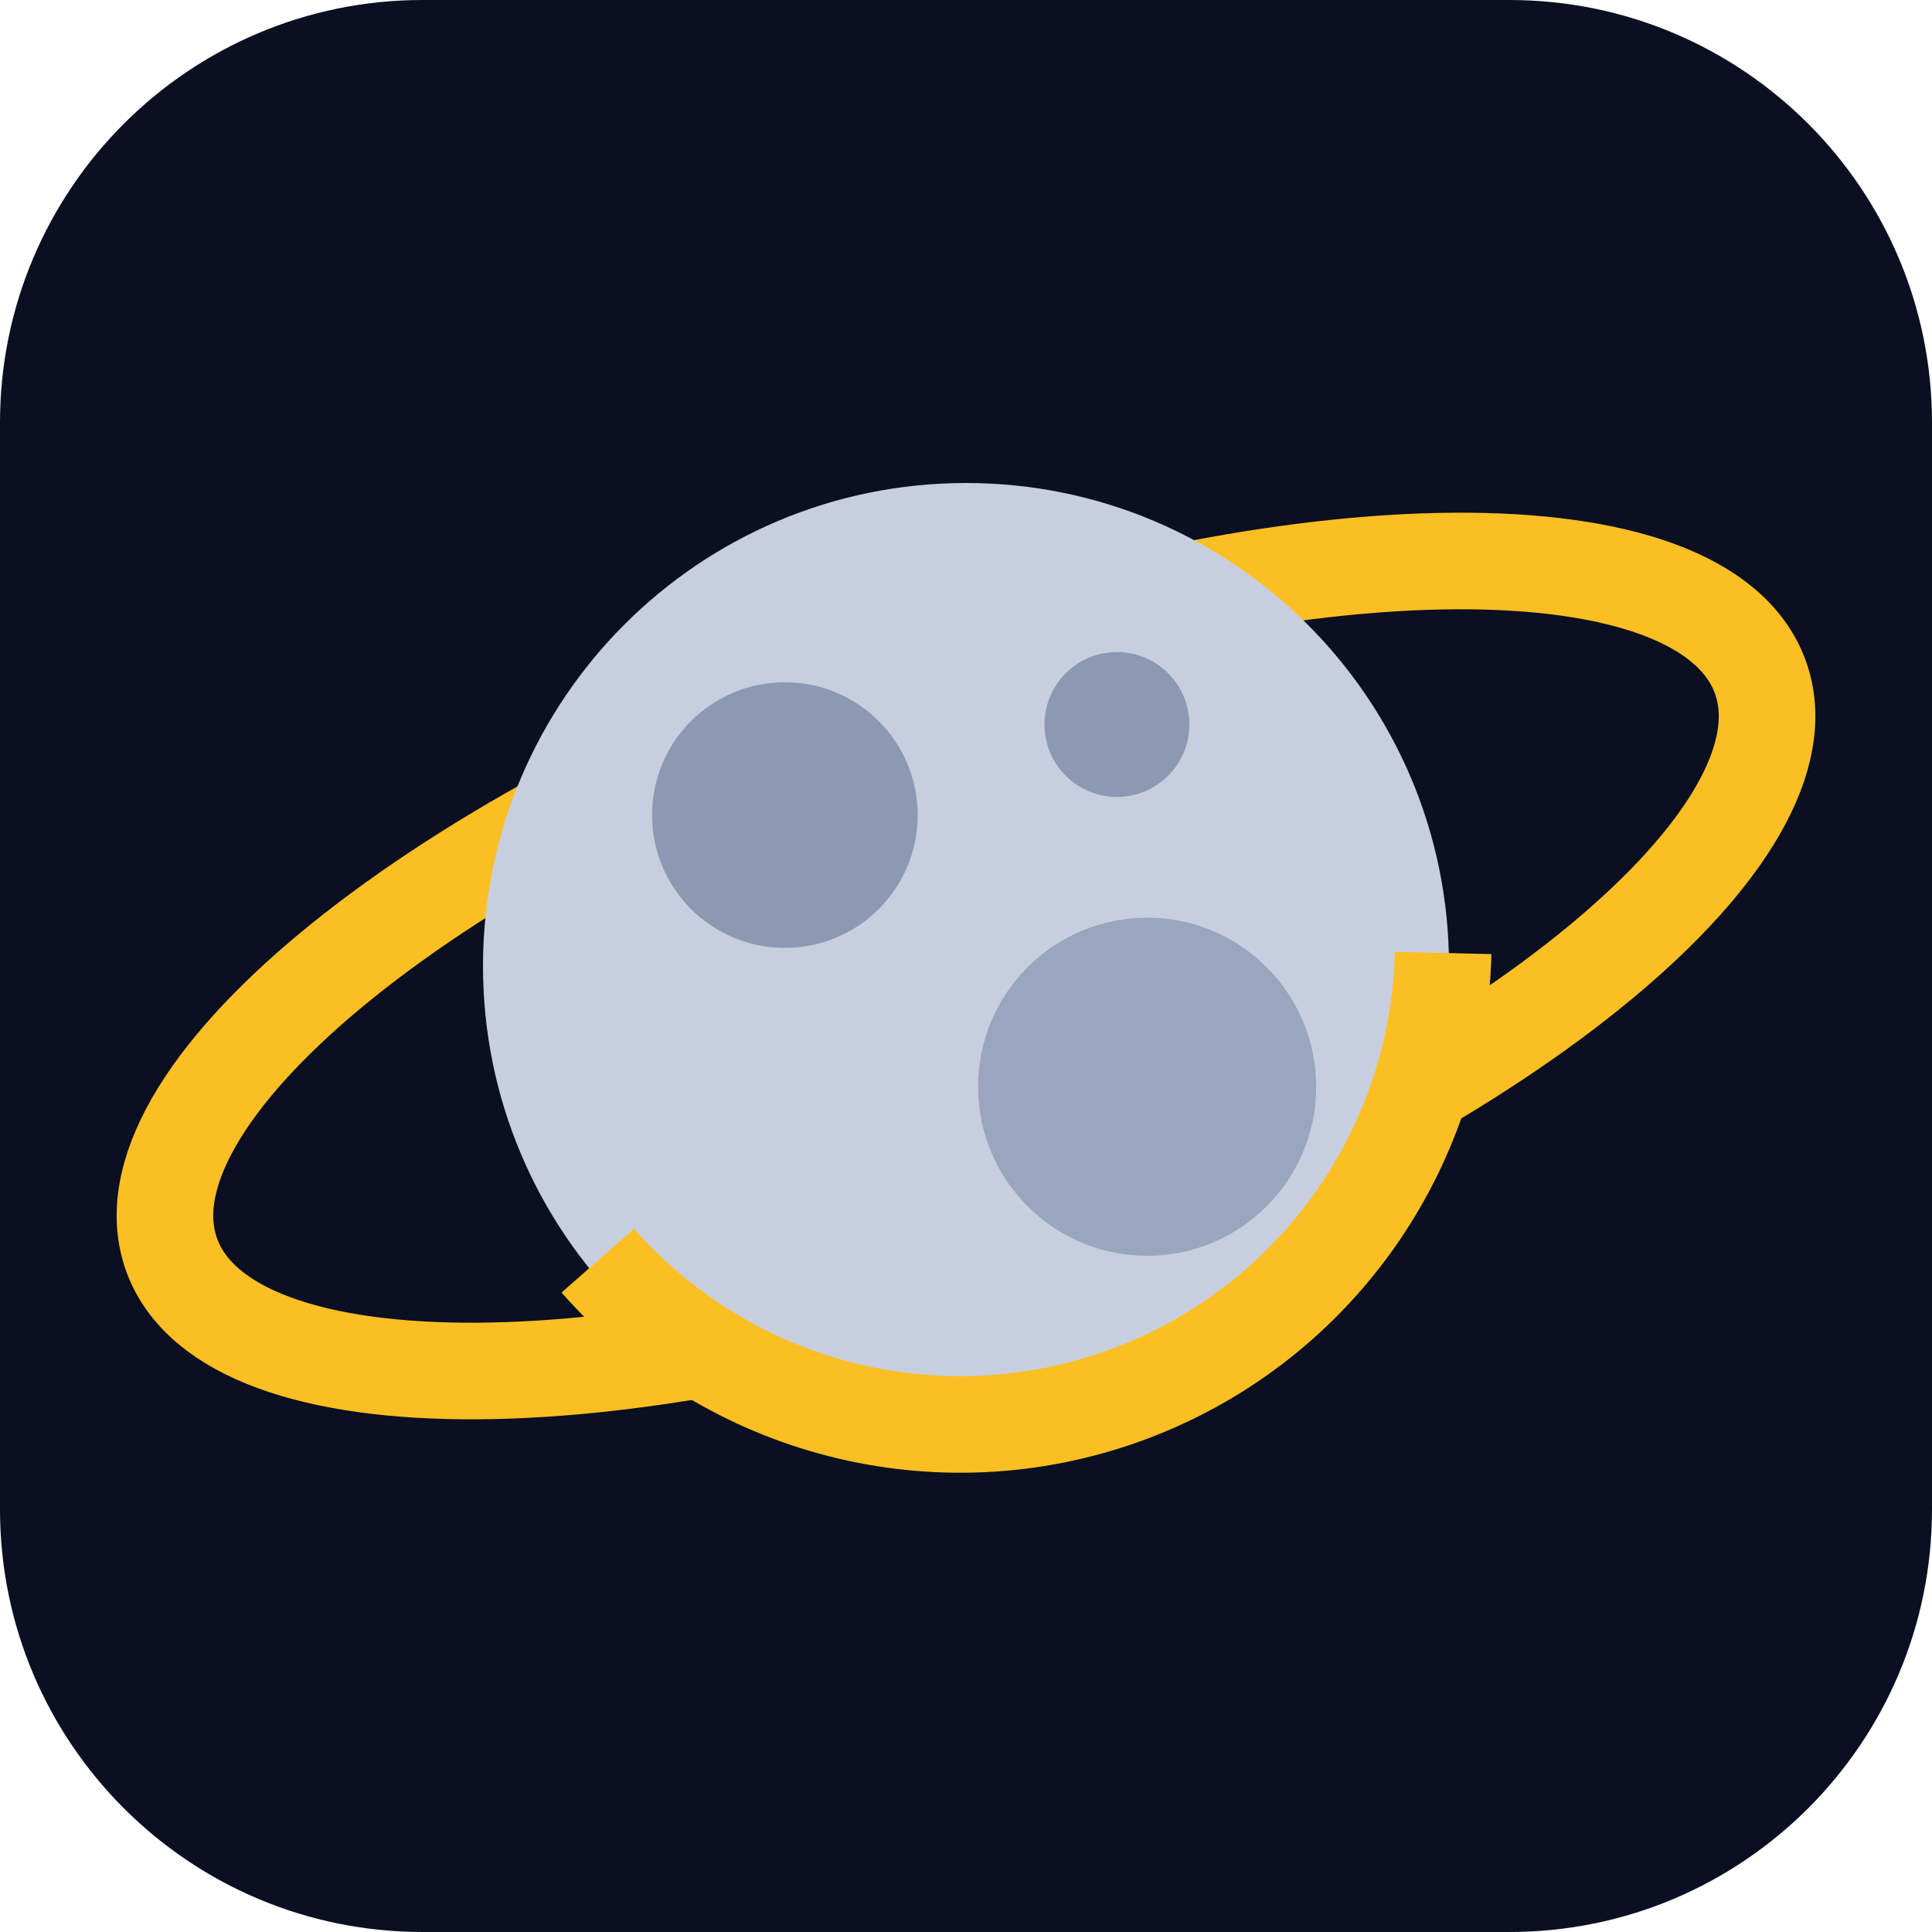
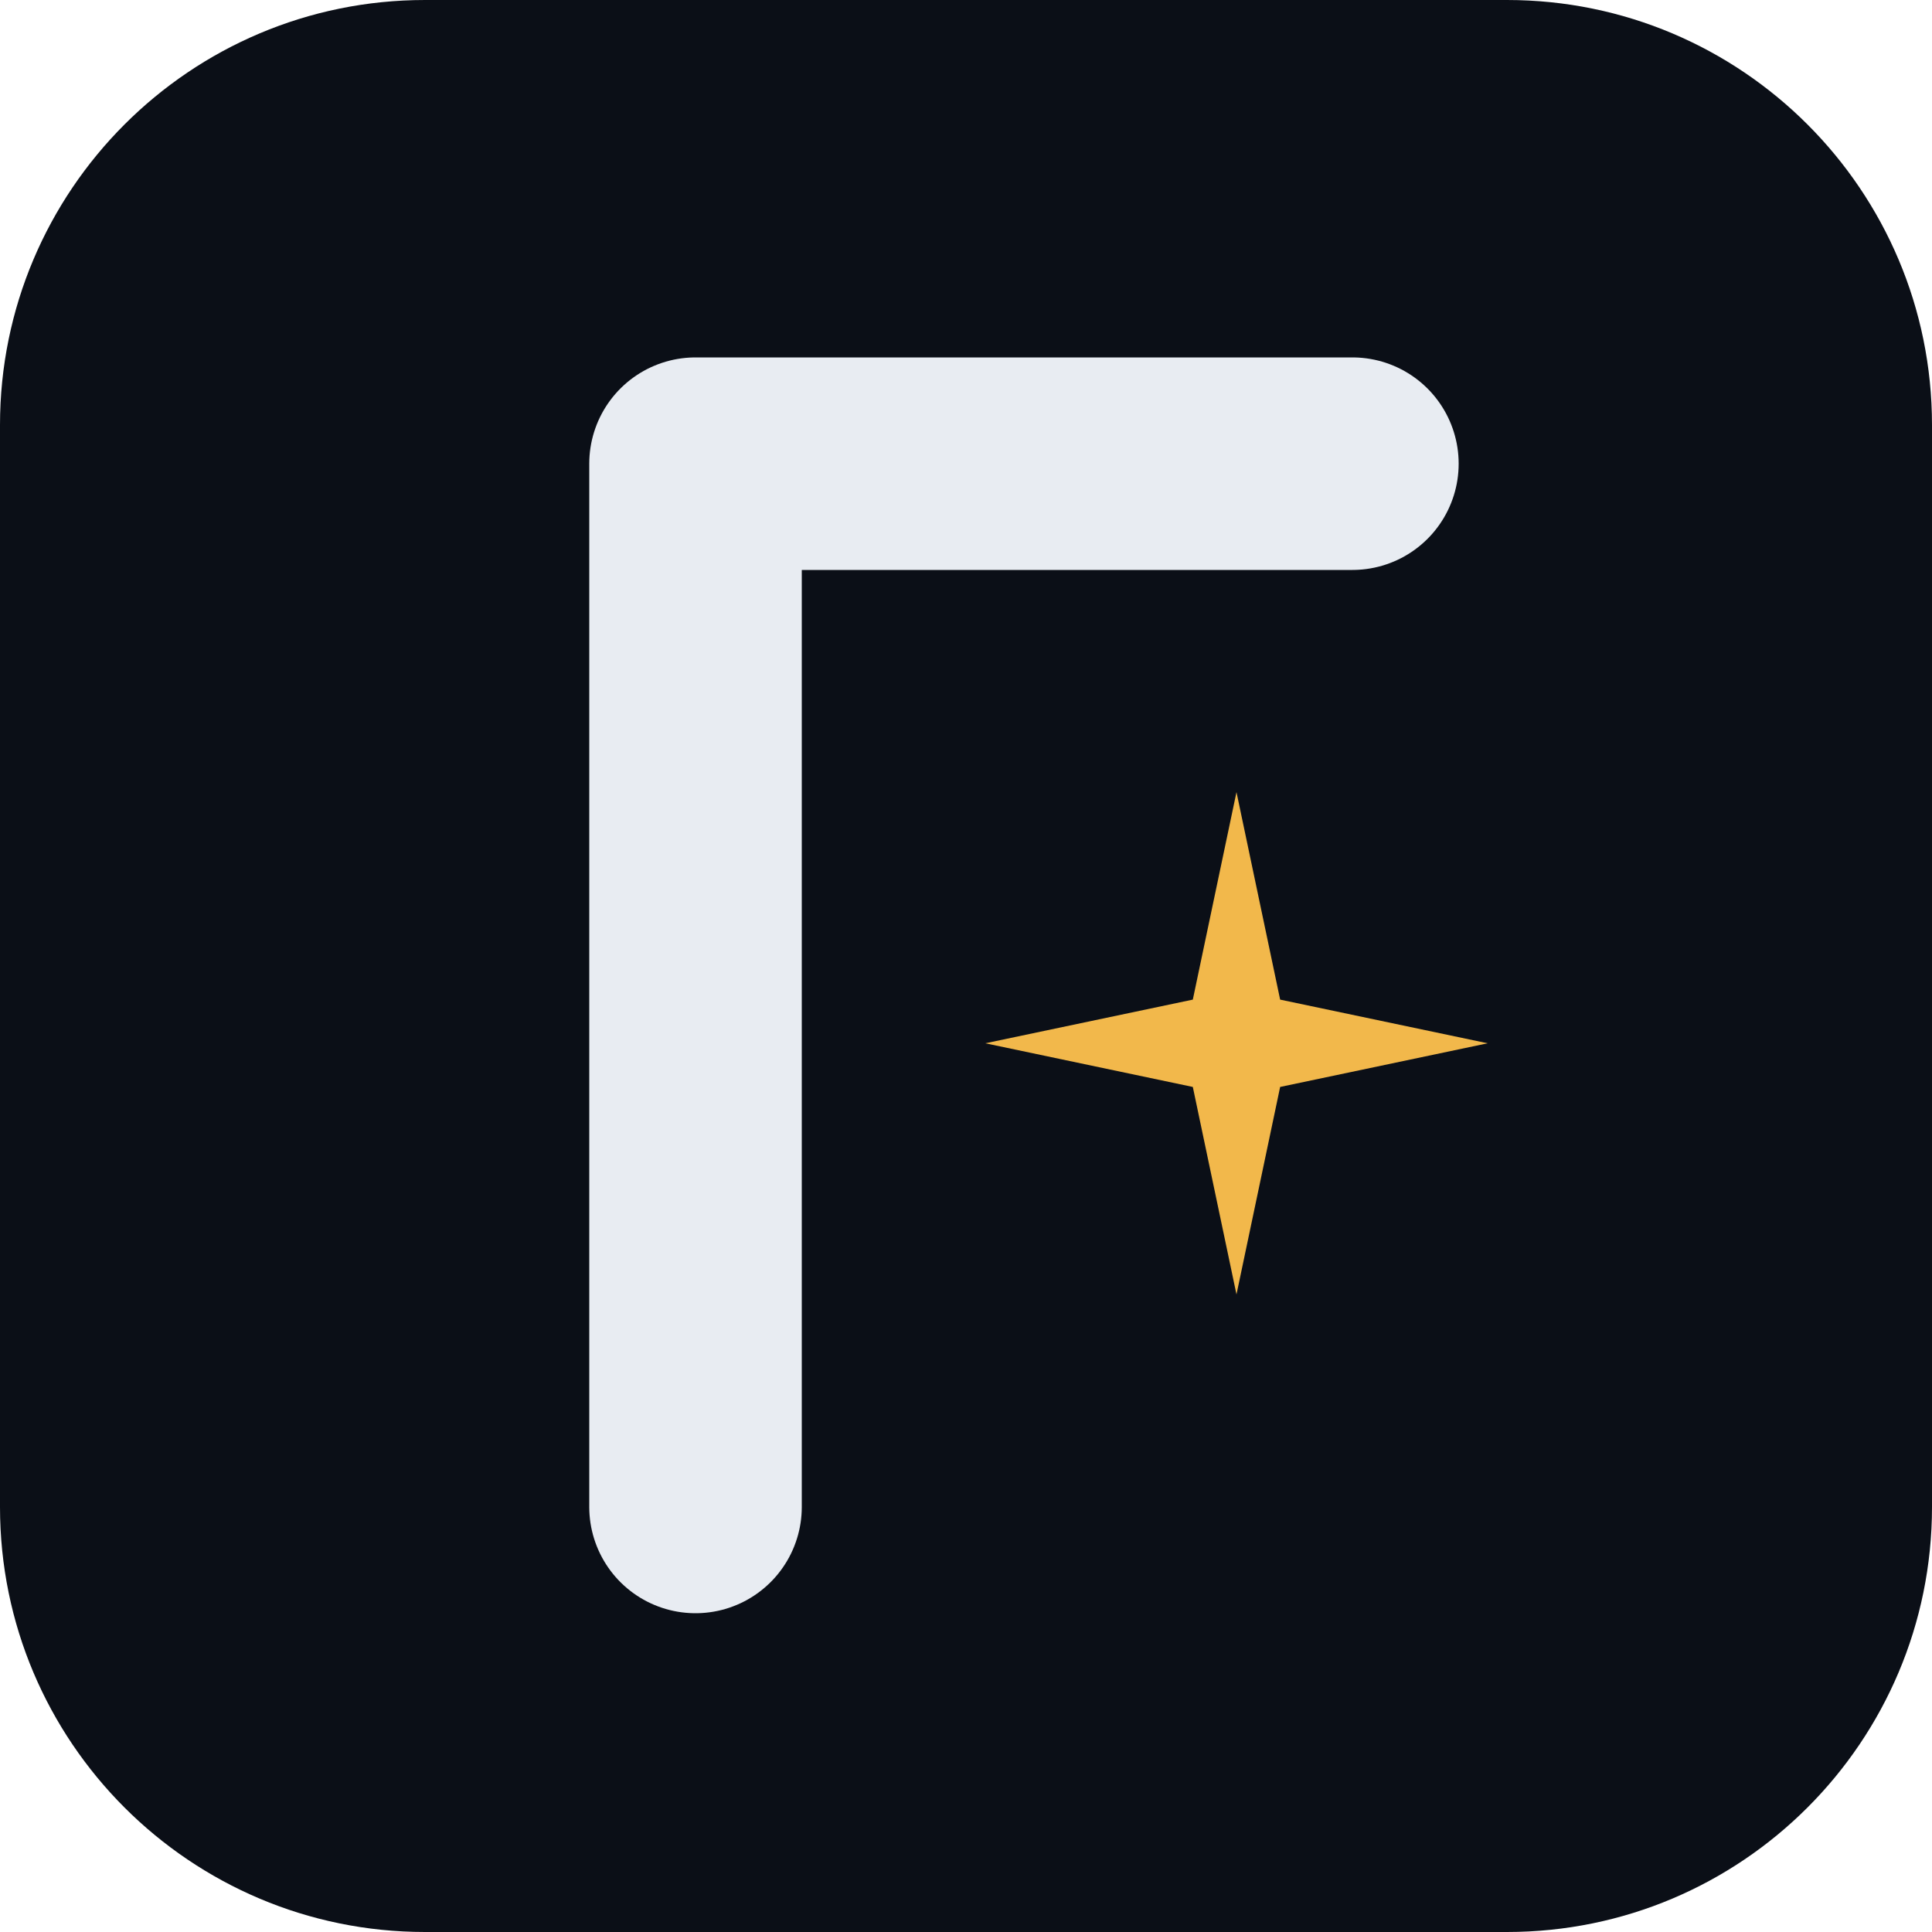
- <svg xmlns="http://www.w3.org/2000/svg" viewBox="0 0 32 32">
-   <rect width="32" height="32" rx="7" fill="#0a0f21" />
-   <ellipse cx="16" cy="16" rx="14" ry="5" fill="none" stroke="#fbbf24" stroke-width="1.6" transform="rotate(-20 16 16)" />
-   <circle cx="16" cy="16" r="8" fill="#c7cfdf" />
-   <circle cx="13" cy="13.5" r="2.2" fill="#8d98b3" />
-   <circle cx="19" cy="18" r="2.8" fill="#9aa5be" />
-   <circle cx="18.5" cy="12" r="1.2" fill="#8d98b3" />
-   <path d="M8.6 18.5a8 8 0 0 0 14.9 0" fill="none" stroke="#fbbf24" stroke-width="1.6" transform="rotate(-20 16 16)" />
+ <svg xmlns="http://www.w3.org/2000/svg" viewBox="0 0 100 100" role="img" aria-label="ganymede">
+   <rect width="100" height="100" rx="22" fill="#0b0f17" />
+   <path fill="none" stroke="#e8ecf2" stroke-width="11" stroke-linecap="round" stroke-linejoin="round" d="M36 78 L36 24 L70 24" />
+   <polygon fill="#f2b84b" points="64,41 66.26,51.74 77,54 66.26,56.26 64,67 61.74,56.26 51,54 61.74,51.74" />
</svg>
